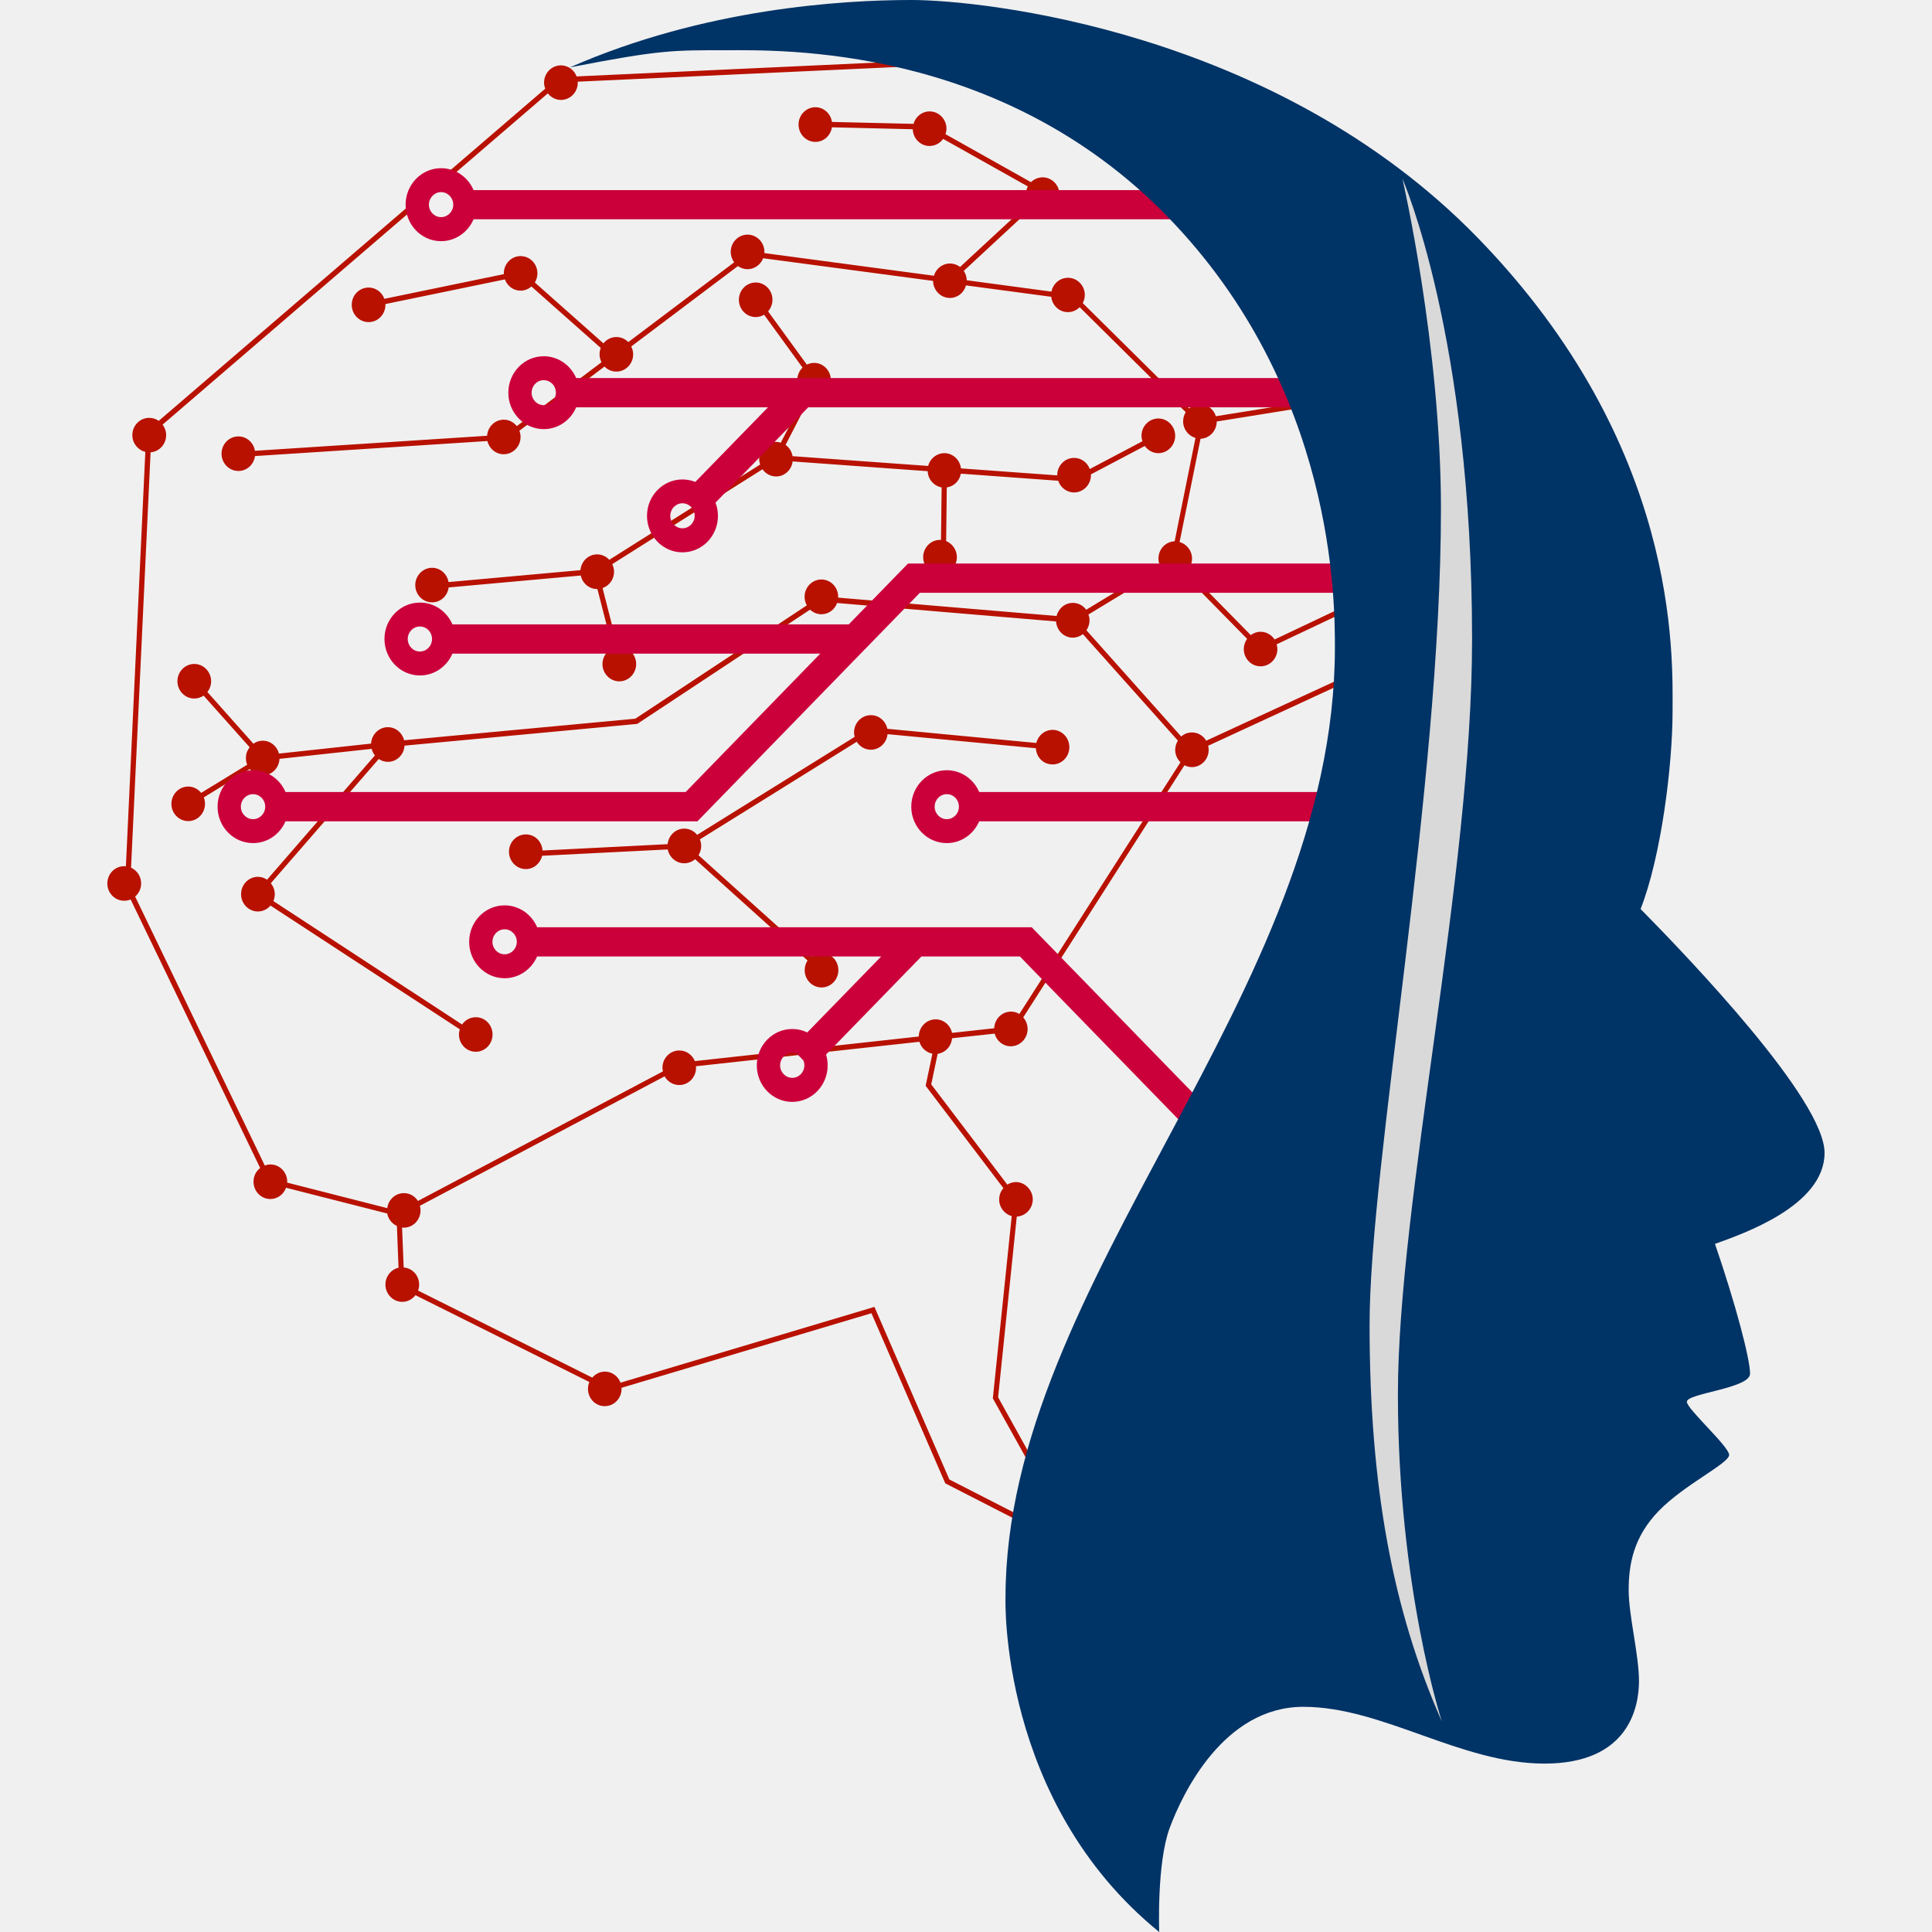
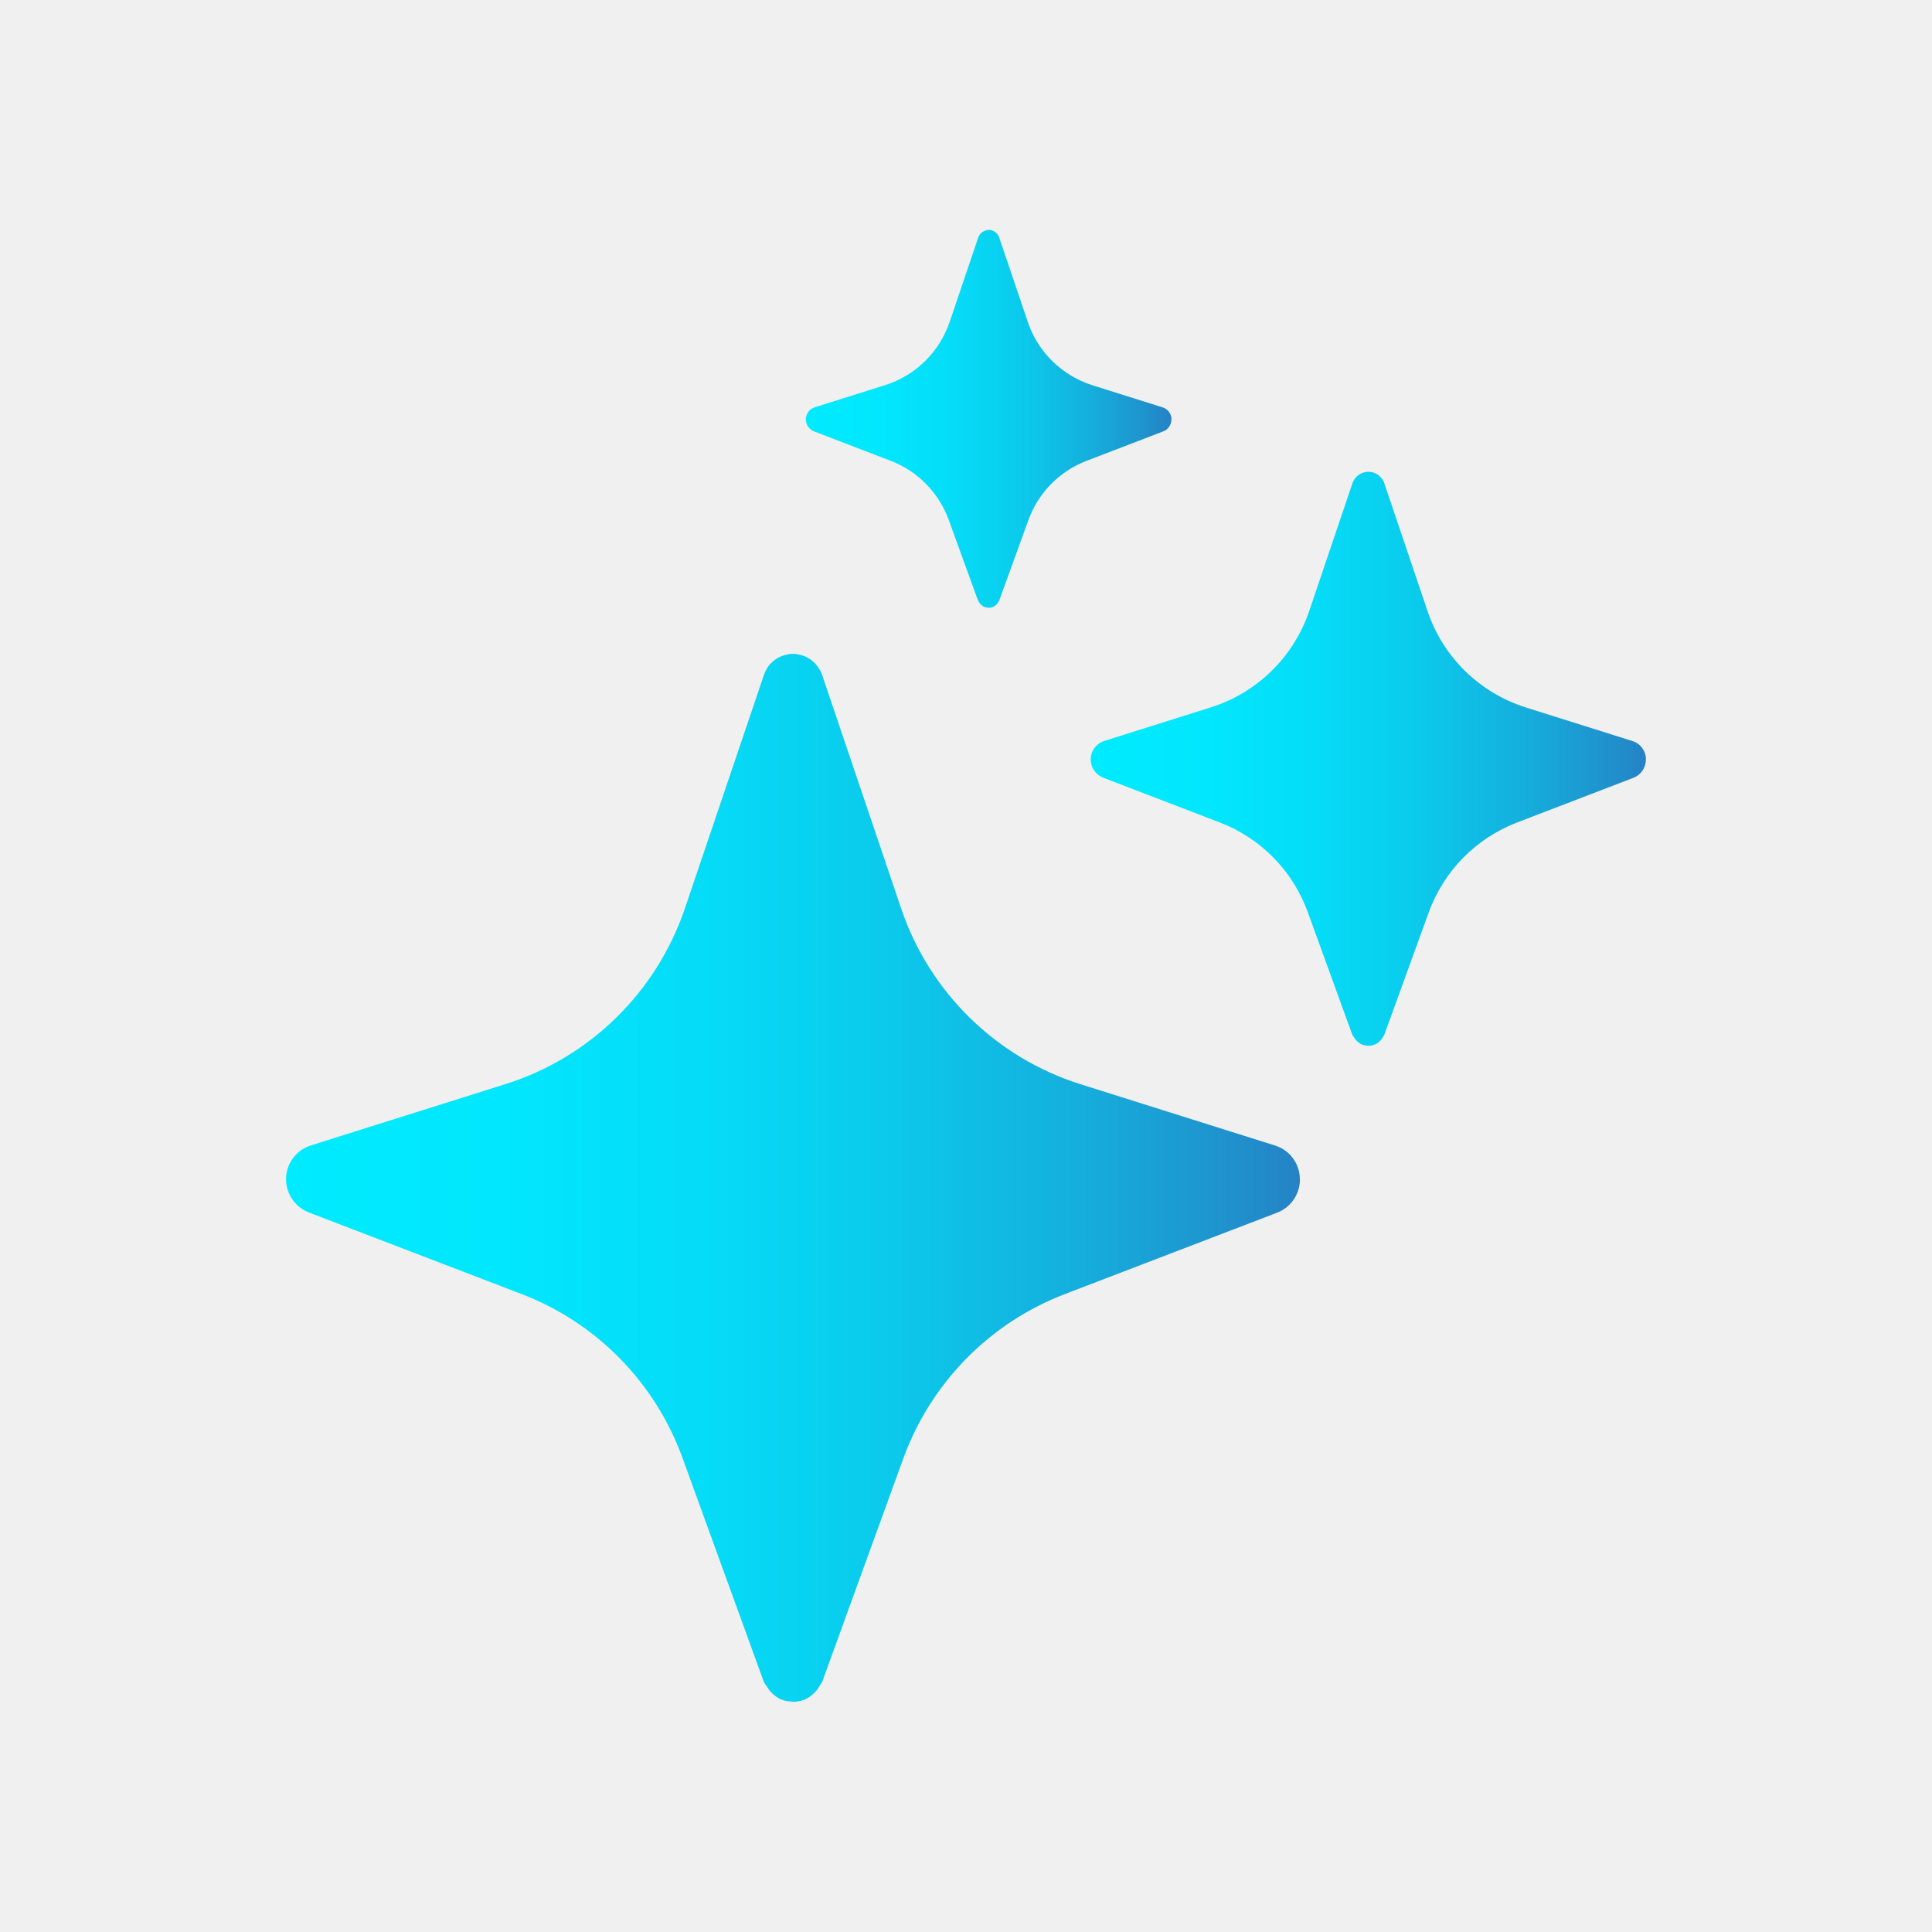
- <svg xmlns="http://www.w3.org/2000/svg" width="18" height="18" viewBox="0 0 18 18" fill="none">
-   <g id="JCORP.AI Icon" clip-path="url(#clip0_9349_44608)">
-     <path id="Vector" d="M13.138 6.078L12.677 5.578L11.875 5.958C11.847 5.915 11.799 5.886 11.744 5.886C11.71 5.886 11.679 5.898 11.653 5.917L11.062 5.316C11.089 5.287 11.106 5.248 11.106 5.205C11.106 5.131 11.057 5.069 10.99 5.05L11.185 4.088C11.269 4.084 11.336 4.014 11.336 3.927L12.393 3.757L12.386 3.708L11.328 3.878C11.308 3.813 11.249 3.766 11.18 3.766C11.141 3.766 11.106 3.781 11.079 3.805L10.088 2.824C10.099 2.801 10.107 2.776 10.107 2.749C10.107 2.659 10.036 2.588 9.95 2.588C9.874 2.588 9.811 2.643 9.796 2.717L9.007 2.611C9.006 2.578 8.996 2.548 8.979 2.524L9.613 1.936C9.641 1.96 9.675 1.974 9.714 1.974C9.801 1.974 9.871 1.902 9.871 1.813C9.871 1.725 9.8 1.652 9.714 1.652C9.672 1.652 9.634 1.67 9.605 1.697L8.809 1.25C8.814 1.234 8.818 1.217 8.818 1.199C8.818 1.11 8.747 1.038 8.661 1.038C8.589 1.038 8.53 1.087 8.511 1.154L7.751 1.136C7.74 1.059 7.675 0.999 7.597 0.999C7.51 0.999 7.44 1.072 7.44 1.16C7.44 1.249 7.51 1.322 7.597 1.322C7.675 1.322 7.739 1.263 7.751 1.186L8.504 1.204C8.507 1.29 8.575 1.36 8.66 1.36C8.712 1.36 8.758 1.334 8.787 1.294L9.576 1.737C9.564 1.76 9.557 1.785 9.557 1.813C9.557 1.844 9.566 1.873 9.581 1.898L8.945 2.487C8.918 2.467 8.886 2.455 8.85 2.455C8.78 2.455 8.721 2.503 8.701 2.569L7.121 2.358C7.121 2.354 7.122 2.351 7.122 2.347C7.122 2.258 7.051 2.186 6.965 2.186C6.878 2.186 6.808 2.258 6.808 2.347C6.808 2.384 6.821 2.417 6.84 2.444L5.854 3.187C5.825 3.158 5.786 3.14 5.743 3.14C5.694 3.14 5.651 3.163 5.622 3.199L4.983 2.632C4.998 2.607 5.007 2.578 5.007 2.547C5.007 2.458 4.937 2.386 4.85 2.386C4.764 2.386 4.694 2.458 4.694 2.547C4.694 2.549 4.694 2.551 4.694 2.554L3.581 2.784C3.559 2.723 3.502 2.679 3.434 2.679C3.347 2.679 3.277 2.751 3.277 2.84C3.277 2.929 3.348 3.001 3.434 3.001C3.521 3.001 3.591 2.929 3.591 2.84C3.591 2.837 3.59 2.835 3.59 2.833L4.704 2.603C4.726 2.664 4.783 2.708 4.85 2.708C4.889 2.708 4.924 2.693 4.951 2.669L5.597 3.242C5.59 3.26 5.586 3.28 5.586 3.301C5.586 3.328 5.593 3.353 5.604 3.375L4.815 3.97C4.786 3.934 4.743 3.91 4.694 3.91C4.611 3.91 4.544 3.976 4.538 4.06L2.375 4.2C2.363 4.124 2.299 4.066 2.221 4.066C2.134 4.066 2.064 4.138 2.064 4.227C2.064 4.316 2.135 4.388 2.221 4.388C2.3 4.388 2.365 4.328 2.376 4.249L4.541 4.109C4.558 4.18 4.619 4.232 4.693 4.232C4.78 4.232 4.85 4.16 4.85 4.071C4.85 4.05 4.846 4.031 4.839 4.013L5.632 3.415C5.66 3.444 5.699 3.462 5.742 3.462C5.829 3.462 5.899 3.39 5.899 3.301C5.899 3.274 5.892 3.25 5.881 3.228L6.875 2.479C6.901 2.497 6.931 2.508 6.964 2.508C7.03 2.508 7.087 2.466 7.11 2.406L8.693 2.617C8.695 2.705 8.764 2.776 8.85 2.776C8.922 2.776 8.982 2.726 9 2.659L9.794 2.765C9.803 2.845 9.868 2.908 9.949 2.908C9.992 2.908 10.03 2.891 10.059 2.862L11.047 3.84C11.032 3.865 11.023 3.894 11.023 3.926C11.023 3.999 11.072 4.061 11.138 4.08L10.944 5.043C10.86 5.046 10.793 5.117 10.793 5.204C10.793 5.225 10.797 5.246 10.805 5.265L10.12 5.681C10.092 5.642 10.047 5.617 9.996 5.617C9.922 5.617 9.861 5.669 9.844 5.739L7.809 5.568C7.809 5.568 7.809 5.563 7.809 5.56C7.809 5.471 7.739 5.399 7.653 5.399C7.566 5.399 7.496 5.472 7.496 5.56C7.496 5.589 7.504 5.616 7.517 5.64L5.919 6.696L3.765 6.897C3.748 6.827 3.687 6.775 3.614 6.775C3.53 6.775 3.462 6.843 3.457 6.928L2.599 7.021C2.581 6.952 2.521 6.901 2.448 6.901C2.415 6.901 2.386 6.911 2.361 6.929L1.932 6.447C1.954 6.42 1.967 6.385 1.967 6.347C1.967 6.258 1.896 6.186 1.81 6.186C1.724 6.186 1.653 6.258 1.653 6.347C1.653 6.436 1.724 6.508 1.81 6.508C1.842 6.508 1.872 6.498 1.897 6.481L2.326 6.962C2.304 6.99 2.291 7.024 2.291 7.062C2.291 7.085 2.295 7.106 2.303 7.125L1.874 7.387C1.845 7.351 1.802 7.328 1.754 7.328C1.667 7.328 1.597 7.401 1.597 7.489C1.597 7.578 1.667 7.65 1.754 7.65C1.84 7.65 1.91 7.578 1.91 7.489C1.91 7.468 1.906 7.448 1.899 7.429L2.328 7.165C2.356 7.201 2.399 7.224 2.448 7.224C2.532 7.224 2.6 7.156 2.604 7.07L3.463 6.977C3.468 7 3.479 7.02 3.493 7.038L2.488 8.196C2.463 8.179 2.434 8.169 2.403 8.169C2.316 8.169 2.246 8.242 2.246 8.331C2.246 8.419 2.316 8.492 2.403 8.492C2.45 8.492 2.492 8.47 2.52 8.437L4.284 9.59C4.279 9.605 4.276 9.621 4.276 9.638C4.276 9.727 4.346 9.799 4.433 9.799C4.519 9.799 4.589 9.727 4.589 9.638C4.589 9.549 4.519 9.477 4.433 9.477C4.38 9.477 4.334 9.504 4.305 9.545L2.547 8.395C2.555 8.376 2.56 8.354 2.56 8.331C2.56 8.292 2.546 8.257 2.523 8.229L3.529 7.071C3.553 7.088 3.582 7.098 3.614 7.098C3.697 7.098 3.764 7.031 3.769 6.947L5.93 6.745H5.936L7.547 5.68C7.575 5.706 7.612 5.723 7.653 5.723C7.72 5.723 7.777 5.679 7.799 5.618L9.839 5.79C9.845 5.874 9.912 5.941 9.995 5.941C10.03 5.941 10.063 5.928 10.089 5.908L10.974 6.9C10.959 6.925 10.949 6.954 10.949 6.986C10.949 7.032 10.968 7.072 10.998 7.102L9.497 9.447C9.474 9.433 9.448 9.425 9.419 9.425C9.334 9.425 9.266 9.494 9.263 9.58L8.87 9.623C8.854 9.551 8.792 9.497 8.717 9.497C8.631 9.497 8.561 9.569 8.56 9.657L6.474 9.886C6.45 9.828 6.394 9.787 6.329 9.787C6.242 9.787 6.172 9.859 6.172 9.948C6.172 9.959 6.174 9.971 6.176 9.982L3.894 11.189C3.866 11.145 3.818 11.116 3.763 11.116C3.683 11.116 3.618 11.177 3.608 11.256L2.675 11.018C2.675 11.015 2.676 11.012 2.676 11.01C2.676 10.921 2.606 10.849 2.52 10.849C2.501 10.849 2.483 10.853 2.467 10.859L1.259 8.353C1.293 8.324 1.315 8.28 1.315 8.231C1.315 8.165 1.276 8.109 1.221 8.084L1.403 4.214C1.484 4.208 1.548 4.139 1.548 4.054C1.548 4.017 1.535 3.983 1.515 3.956L5.104 0.87C5.133 0.907 5.177 0.931 5.226 0.931C5.313 0.931 5.383 0.859 5.383 0.77C5.383 0.767 5.383 0.764 5.382 0.761L8.429 0.621L8.427 0.571L5.372 0.712C5.35 0.652 5.293 0.609 5.226 0.609C5.139 0.609 5.069 0.681 5.069 0.77C5.069 0.79 5.073 0.808 5.08 0.826L1.479 3.921C1.453 3.903 1.423 3.893 1.39 3.893C1.303 3.893 1.233 3.965 1.233 4.054C1.233 4.13 1.285 4.193 1.354 4.21L1.173 8.071C1.167 8.071 1.162 8.07 1.157 8.07C1.07 8.07 1 8.142 1 8.231C1 8.32 1.07 8.392 1.157 8.392C1.178 8.392 1.199 8.388 1.217 8.38L2.424 10.882C2.386 10.911 2.362 10.957 2.362 11.009C2.362 11.099 2.432 11.171 2.519 11.171C2.586 11.171 2.643 11.127 2.665 11.066L3.608 11.306C3.617 11.358 3.652 11.401 3.698 11.422L3.713 11.811C3.644 11.827 3.591 11.891 3.591 11.968C3.591 12.057 3.662 12.129 3.748 12.129C3.798 12.129 3.842 12.104 3.871 12.067L5.491 12.876C5.482 12.895 5.478 12.917 5.478 12.94C5.478 13.029 5.548 13.101 5.634 13.101C5.721 13.101 5.791 13.028 5.791 12.94C5.791 12.936 5.79 12.933 5.79 12.93L8.119 12.235L8.807 13.82L10.118 14.492L9.299 13.018L9.473 11.335C9.556 11.33 9.622 11.26 9.622 11.174C9.622 11.089 9.551 11.013 9.465 11.013C9.436 11.013 9.409 11.022 9.385 11.037L8.676 10.103L8.736 9.818C8.808 9.808 8.864 9.748 8.87 9.673L9.267 9.63C9.285 9.698 9.345 9.748 9.417 9.748C9.504 9.748 9.574 9.675 9.574 9.587C9.574 9.545 9.558 9.507 9.533 9.479L11.035 7.13C11.056 7.14 11.08 7.147 11.104 7.147C11.191 7.147 11.261 7.075 11.261 6.986C11.261 6.973 11.259 6.96 11.256 6.948L13.137 6.079L13.138 6.078ZM9.349 11.069C9.324 11.097 9.309 11.134 9.309 11.175C9.309 11.25 9.359 11.312 9.426 11.33L9.25 13.028L9.999 14.375L8.845 13.784L8.147 12.176L5.781 12.882C5.759 12.822 5.702 12.779 5.636 12.779C5.589 12.779 5.547 12.801 5.518 12.835L3.895 12.024C3.902 12.007 3.905 11.988 3.905 11.968C3.905 11.883 3.842 11.815 3.761 11.809L3.746 11.436C3.752 11.437 3.756 11.438 3.762 11.438C3.849 11.438 3.918 11.365 3.918 11.277C3.918 11.262 3.916 11.248 3.912 11.234L6.192 10.028C6.219 10.076 6.27 10.109 6.328 10.109C6.415 10.109 6.485 10.037 6.485 9.948C6.485 9.944 6.484 9.939 6.483 9.934L8.566 9.706C8.583 9.763 8.63 9.806 8.687 9.817L8.624 10.116L9.348 11.069H9.349ZM10.829 5.308C10.858 5.343 10.901 5.366 10.948 5.366C10.975 5.366 11.001 5.358 11.023 5.345L11.619 5.952C11.6 5.978 11.588 6.012 11.588 6.047C11.588 6.136 11.658 6.208 11.744 6.208C11.831 6.208 11.901 6.136 11.901 6.047C11.901 6.032 11.898 6.017 11.894 6.003L12.665 5.638L13.056 6.062L11.238 6.901C11.211 6.855 11.162 6.824 11.105 6.824C11.067 6.824 11.032 6.838 11.005 6.862L10.122 5.872C10.14 5.845 10.151 5.813 10.151 5.779C10.151 5.76 10.147 5.742 10.141 5.725L10.829 5.308L10.829 5.308ZM5.676 5.216L7.082 4.328C7.077 4.312 7.073 4.296 7.073 4.279C7.073 4.189 7.144 4.117 7.23 4.117C7.246 4.117 7.26 4.12 7.274 4.125L7.504 3.68C7.459 3.651 7.428 3.601 7.428 3.542C7.428 3.496 7.447 3.454 7.477 3.425L7.119 2.932C7.096 2.946 7.069 2.954 7.041 2.954C6.954 2.954 6.884 2.882 6.884 2.793C6.884 2.704 6.954 2.632 7.041 2.632C7.127 2.632 7.197 2.704 7.197 2.793C7.197 2.834 7.181 2.872 7.156 2.901L7.517 3.397C7.538 3.387 7.561 3.381 7.585 3.381C7.671 3.381 7.741 3.453 7.741 3.542C7.741 3.631 7.671 3.703 7.585 3.703C7.572 3.703 7.561 3.701 7.549 3.699L7.319 4.145C7.353 4.169 7.377 4.207 7.384 4.25L8.647 4.341C8.665 4.273 8.726 4.222 8.798 4.222C8.878 4.222 8.944 4.284 8.953 4.364L9.85 4.429C9.85 4.429 9.85 4.427 9.85 4.427C9.85 4.338 9.921 4.266 10.007 4.266C10.074 4.266 10.131 4.309 10.153 4.37L10.644 4.111C10.639 4.095 10.635 4.078 10.635 4.06C10.635 3.971 10.706 3.899 10.792 3.899C10.878 3.899 10.949 3.972 10.949 4.06C10.949 4.149 10.878 4.222 10.792 4.222C10.74 4.222 10.694 4.195 10.666 4.155L10.163 4.42C10.163 4.42 10.164 4.425 10.164 4.427C10.164 4.516 10.093 4.588 10.007 4.588C9.938 4.588 9.88 4.542 9.859 4.479L8.952 4.413C8.94 4.48 8.887 4.532 8.821 4.541L8.815 5.041C8.873 5.065 8.915 5.123 8.915 5.191C8.915 5.28 8.844 5.352 8.758 5.352C8.671 5.352 8.601 5.28 8.601 5.191C8.601 5.102 8.671 5.03 8.758 5.03C8.761 5.03 8.764 5.031 8.767 5.031L8.773 4.541C8.701 4.528 8.646 4.466 8.643 4.39L7.385 4.299C7.375 4.378 7.31 4.439 7.231 4.439C7.178 4.439 7.132 4.412 7.104 4.372L5.704 5.256C5.714 5.277 5.721 5.301 5.721 5.327C5.721 5.398 5.676 5.457 5.614 5.479L5.754 6.027C5.759 6.026 5.765 6.025 5.77 6.025C5.857 6.025 5.927 6.098 5.927 6.187C5.927 6.275 5.856 6.348 5.77 6.348C5.684 6.348 5.613 6.275 5.613 6.187C5.613 6.121 5.652 6.064 5.707 6.039L5.566 5.488C5.566 5.488 5.564 5.488 5.563 5.488C5.489 5.488 5.426 5.434 5.411 5.362L4.18 5.473C4.17 5.552 4.105 5.612 4.026 5.612C3.939 5.612 3.869 5.54 3.869 5.451C3.869 5.363 3.939 5.29 4.026 5.29C4.103 5.29 4.166 5.348 4.179 5.423L5.408 5.312C5.415 5.23 5.481 5.165 5.563 5.165C5.607 5.165 5.647 5.184 5.675 5.214L5.676 5.216ZM6.495 7.778L7.963 6.865C7.959 6.852 7.957 6.838 7.957 6.824C7.957 6.735 8.027 6.663 8.114 6.663C8.189 6.663 8.252 6.717 8.267 6.79L9.655 6.922C9.672 6.852 9.733 6.8 9.807 6.8C9.893 6.8 9.963 6.873 9.963 6.961C9.963 7.05 9.893 7.122 9.807 7.122C9.72 7.122 9.656 7.056 9.651 6.971L8.269 6.84C8.261 6.921 8.195 6.985 8.113 6.985C8.058 6.985 8.01 6.955 7.982 6.911L6.521 7.82C6.528 7.839 6.533 7.86 6.533 7.881C6.533 7.913 6.523 7.942 6.508 7.968L7.558 8.912C7.584 8.891 7.617 8.878 7.654 8.878C7.741 8.878 7.811 8.95 7.811 9.039C7.811 9.128 7.74 9.2 7.654 9.2C7.568 9.2 7.497 9.128 7.497 9.039C7.497 9.005 7.507 8.974 7.524 8.949L6.476 8.005C6.449 8.028 6.414 8.043 6.375 8.043C6.3 8.043 6.236 7.988 6.221 7.914L5.051 7.973C5.034 8.044 4.973 8.097 4.899 8.097C4.812 8.097 4.742 8.024 4.742 7.935C4.742 7.847 4.812 7.774 4.899 7.774C4.985 7.774 5.048 7.84 5.055 7.924L6.22 7.865C6.228 7.784 6.294 7.72 6.375 7.72C6.424 7.72 6.466 7.743 6.495 7.778H6.495Z" fill="#B81100" />
-     <path id="Vector_2" d="M12.192 3.795V3.522H5.368C5.317 3.403 5.201 3.319 5.066 3.319C4.884 3.319 4.736 3.471 4.736 3.659C4.736 3.846 4.884 3.998 5.066 3.998C5.201 3.998 5.317 3.915 5.368 3.795H7.155L6.478 4.49C6.441 4.475 6.401 4.467 6.358 4.467C6.176 4.467 6.028 4.619 6.028 4.806C6.028 4.994 6.176 5.146 6.358 5.146C6.541 5.146 6.689 4.994 6.689 4.806C6.689 4.763 6.681 4.721 6.666 4.683L7.53 3.795H12.192ZM6.358 4.922C6.296 4.922 6.245 4.87 6.245 4.806C6.245 4.741 6.296 4.689 6.358 4.689C6.421 4.689 6.472 4.741 6.472 4.806C6.472 4.87 6.421 4.922 6.358 4.922ZM5.066 3.775C5.003 3.775 4.953 3.723 4.953 3.659C4.953 3.594 5.003 3.542 5.066 3.542C5.129 3.542 5.179 3.594 5.179 3.659C5.179 3.723 5.129 3.775 5.066 3.775ZM4.109 2.247C4.244 2.247 4.361 2.163 4.412 2.043H11.235V1.771H4.412C4.361 1.651 4.244 1.567 4.109 1.567C3.927 1.567 3.779 1.72 3.779 1.907C3.779 2.094 3.927 2.247 4.109 2.247ZM4.109 1.79C4.172 1.79 4.223 1.843 4.223 1.907C4.223 1.971 4.172 2.023 4.109 2.023C4.047 2.023 3.996 1.971 3.996 1.907C3.996 1.843 4.047 1.79 4.109 1.79ZM9.123 7.379C9.072 7.26 8.956 7.176 8.821 7.176C8.639 7.176 8.49 7.328 8.49 7.516C8.49 7.703 8.639 7.855 8.821 7.855C8.956 7.855 9.072 7.771 9.123 7.652H12.579V7.379H9.123ZM8.821 7.632C8.758 7.632 8.708 7.58 8.708 7.516C8.708 7.451 8.758 7.399 8.821 7.399C8.884 7.399 8.934 7.451 8.934 7.516C8.934 7.58 8.884 7.632 8.821 7.632ZM5.004 8.638C4.953 8.519 4.836 8.435 4.701 8.435C4.519 8.435 4.371 8.587 4.371 8.775C4.371 8.962 4.519 9.114 4.701 9.114C4.836 9.114 4.953 9.03 5.004 8.911H8.21L7.521 9.619C7.478 9.598 7.431 9.587 7.381 9.587C7.199 9.587 7.051 9.739 7.051 9.926C7.051 10.114 7.199 10.266 7.381 10.266C7.563 10.266 7.711 10.114 7.711 9.926C7.711 9.89 7.706 9.857 7.696 9.825L8.585 8.911H9.502L11.186 10.642L11.373 10.449L9.612 8.639H5.003L5.004 8.638ZM7.381 10.042C7.319 10.042 7.268 9.99 7.268 9.926C7.268 9.861 7.319 9.809 7.381 9.809C7.397 9.809 7.412 9.813 7.425 9.818L7.486 9.881C7.491 9.894 7.494 9.909 7.494 9.925C7.494 9.99 7.444 10.042 7.381 10.042L7.381 10.042ZM4.701 8.891C4.639 8.891 4.588 8.839 4.588 8.775C4.588 8.71 4.639 8.658 4.701 8.658C4.764 8.658 4.815 8.71 4.815 8.775C4.815 8.839 4.764 8.891 4.701 8.891ZM6.498 7.652L8.57 5.523H12.548V5.25H8.46L7.908 5.817H4.215C4.164 5.698 4.048 5.614 3.913 5.614C3.73 5.614 3.582 5.766 3.582 5.953C3.582 6.141 3.73 6.293 3.913 6.293C4.048 6.293 4.164 6.209 4.215 6.09H7.642L6.388 7.379H2.66C2.609 7.26 2.493 7.176 2.358 7.176C2.175 7.176 2.027 7.328 2.027 7.516C2.027 7.703 2.175 7.855 2.358 7.855C2.493 7.855 2.609 7.771 2.66 7.652H6.498ZM3.912 6.07C3.849 6.07 3.799 6.018 3.799 5.953C3.799 5.889 3.849 5.837 3.912 5.837C3.975 5.837 4.025 5.889 4.025 5.953C4.025 6.018 3.975 6.07 3.912 6.07ZM2.358 7.632C2.295 7.632 2.244 7.58 2.244 7.516C2.244 7.451 2.295 7.399 2.358 7.399C2.42 7.399 2.471 7.451 2.471 7.516C2.471 7.58 2.42 7.632 2.358 7.632Z" fill="#CB003B" />
-     <path id="Vector_3" d="M10.8 18C10.8 18 10.776 17.36 10.897 17.033C11.017 16.707 11.403 15.902 12.143 15.902C12.882 15.902 13.606 16.431 14.39 16.431C15.174 16.431 15.27 15.906 15.27 15.662C15.27 15.418 15.174 15.051 15.174 14.816C15.174 14.58 15.216 14.322 15.455 14.076C15.694 13.83 16.11 13.634 16.11 13.555C16.11 13.477 15.716 13.127 15.716 13.06C15.716 12.98 16.305 12.936 16.305 12.798C16.305 12.66 16.169 12.145 15.978 11.589C16.23 11.498 16.999 11.236 16.999 10.741C16.999 10.245 15.74 8.931 15.285 8.469C15.475 7.986 15.583 7.139 15.583 6.622C15.583 6.106 15.652 4.153 13.766 2.214C11.879 0.276 9.136 0 8.492 0C7.849 0 6.563 0.077 5.309 0.628C6.156 0.463 6.267 0.468 6.765 0.468C7.263 0.468 9.313 0.41 10.877 2.018C12.441 3.625 12.437 5.612 12.437 6.033C12.437 9.28 9.368 11.924 9.368 14.887C9.368 14.887 9.304 16.785 10.8 18L10.8 18Z" fill="#003366" />
-     <path id="Vector_4" d="M13.434 16.04C13.434 16.04 13.024 14.793 13.024 12.992C13.024 11.191 13.715 8.162 13.715 5.956C13.715 3.131 13.066 1.665 13.066 1.665C13.066 1.665 13.425 3.221 13.425 4.741C13.425 7.343 12.76 10.838 12.76 12.342C12.76 13.845 12.974 15.001 13.434 16.04H13.434Z" fill="#D9D9D9" />
-   </g>
+ <svg xmlns="http://www.w3.org/2000/svg" xmlns:xlink="http://www.w3.org/1999/xlink" width="24" height="24" id="Layer_1" version="1.1" viewBox="0 0 200 200">
  <defs>
-     <clipPath id="clip0_9349_44608">
-       <rect width="18" height="18" fill="white" />
-     </clipPath>
+     <style>
+       .st0 {
+         fill: url(#linear-gradient2);
+       }
+ 
+       .st1 {
+         fill: url(#linear-gradient1);
+       }
+ 
+       .st2 {
+         fill: url(#linear-gradient);
+       }
+     </style>
+     <linearGradient id="linear-gradient" x1="29.62" y1="121.95" x2="134.57" y2="121.95" gradientUnits="userSpaceOnUse">
+       <stop offset="0" stop-color="#00ebff" />
+       <stop offset=".21" stop-color="#01e7fd" />
+       <stop offset=".41" stop-color="#05dcf7" />
+       <stop offset=".59" stop-color="#0bcaec" />
+       <stop offset=".77" stop-color="#14b0de" />
+       <stop offset=".94" stop-color="#2090cc" />
+       <stop offset="1" stop-color="#2582c5" />
+     </linearGradient>
+     <linearGradient id="linear-gradient1" x1="112.91" y1="78.56" x2="170.38" y2="78.56" xlink:href="#linear-gradient" />
+     <linearGradient id="linear-gradient2" x1="83.41" y1="43.37" x2="121.26" y2="43.37" xlink:href="#linear-gradient" />
  </defs>
+   <path class="st2" d="M134.57,122.08c0,1.53-.93,2.9-2.35,3.45l-22.03,8.45c-7.75,2.98-13.83,9.18-16.68,17l-8.38,23.08c-.06.17-.19.3-.28.45-.07.13-.14.25-.23.37-.14.18-.27.34-.44.48-.26.23-.54.43-.86.57-.2.08-.4.15-.6.17-.2.05-.4.07-.6.07l-.65-.07c-.2-.03-.4-.1-.6-.17-.33-.14-.62-.35-.88-.59-.16-.14-.29-.3-.42-.47-.07-.1-.14-.21-.2-.31-.1-.17-.25-.31-.32-.51l-8.38-23.08c-2.83-7.83-8.9-14.03-16.65-17l-22.03-8.45c-1.43-.55-2.38-1.93-2.38-3.45,0-1.6,1.05-3.03,2.58-3.5l20.15-6.35c8.73-2.75,15.6-9.5,18.55-18.15l8.2-24.23c.1-.28.23-.53.37-.75.1-.15.2-.3.35-.43.3-.32.68-.57,1.13-.75.13-.05.28-.1.42-.12.23-.08.48-.1.73-.1s.5.03.73.1c.15.03.3.08.42.12.4.15.75.4,1.05.68.13.12.23.25.33.38.2.28.38.55.48.88l8.2,24.23c2.93,8.65,9.83,15.4,18.53,18.15l20.15,6.35c1.55.48,2.58,1.9,2.58,3.5Z" />
+   <path class="st1" d="M170.38,78.63c0,.84-.51,1.59-1.29,1.89l-12.06,4.63c-4.24,1.63-7.57,5.02-9.13,9.31l-4.59,12.64c-.03.09-.1.16-.15.25-.04.07-.08.14-.12.2-.07.1-.15.18-.24.26-.14.13-.3.24-.47.31-.11.04-.22.08-.33.1-.11.03-.22.04-.33.04l-.36-.04c-.11-.01-.22-.05-.33-.1-.18-.08-.34-.19-.48-.32-.09-.08-.16-.16-.23-.26-.04-.05-.07-.11-.11-.17-.06-.09-.14-.17-.18-.28l-4.59-12.64c-1.55-4.29-4.87-7.68-9.12-9.31l-12.06-4.63c-.78-.3-1.3-1.05-1.3-1.89,0-.88.58-1.66,1.41-1.92l11.04-3.48c4.78-1.51,8.54-5.2,10.16-9.94l4.49-13.27c.05-.15.12-.29.21-.41.05-.08.11-.16.19-.23.16-.18.37-.31.62-.41.07-.03.15-.05.23-.07.12-.04.26-.05.4-.05s.27.01.4.05c.08.01.16.04.23.07.22.08.41.22.57.37.07.07.12.14.18.21.11.15.21.3.26.48l4.49,13.27c1.6,4.74,5.38,8.43,10.15,9.94l11.04,3.48c.85.26,1.41,1.04,1.41,1.92Z" />
+   <path class="st0" d="M121.26,43.42c0,.55-.33,1.05-.85,1.24l-7.94,3.05c-2.79,1.07-4.99,3.31-6.01,6.13l-3.02,8.32c-.02.06-.07.11-.1.16-.03.05-.05.09-.08.13-.05.06-.1.12-.16.17-.09.08-.19.16-.31.21-.07.03-.14.05-.22.06-.07.02-.14.03-.22.03l-.23-.03c-.07,0-.14-.04-.22-.06-.12-.05-.22-.13-.32-.21-.06-.05-.1-.11-.15-.17-.03-.04-.05-.07-.07-.11-.04-.06-.09-.11-.12-.18l-3.02-8.32c-1.02-2.82-3.21-5.06-6-6.13l-7.94-3.05c-.51-.2-.86-.69-.86-1.24,0-.58.38-1.09.93-1.26l7.27-2.29c3.15-.99,5.63-3.43,6.69-6.55l2.96-8.74c.04-.1.08-.19.14-.27.04-.05.07-.11.13-.15.11-.12.24-.21.41-.27.04-.02.1-.04.15-.05.08-.03.17-.04.26-.04s.18,0,.26.04c.05,0,.11.03.15.05.14.05.27.14.38.24.04.05.08.09.12.14.07.1.14.2.17.32l2.96,8.74c1.05,3.12,3.54,5.55,6.68,6.55l7.27,2.29c.56.17.93.69.93,1.26Z" />
</svg>
